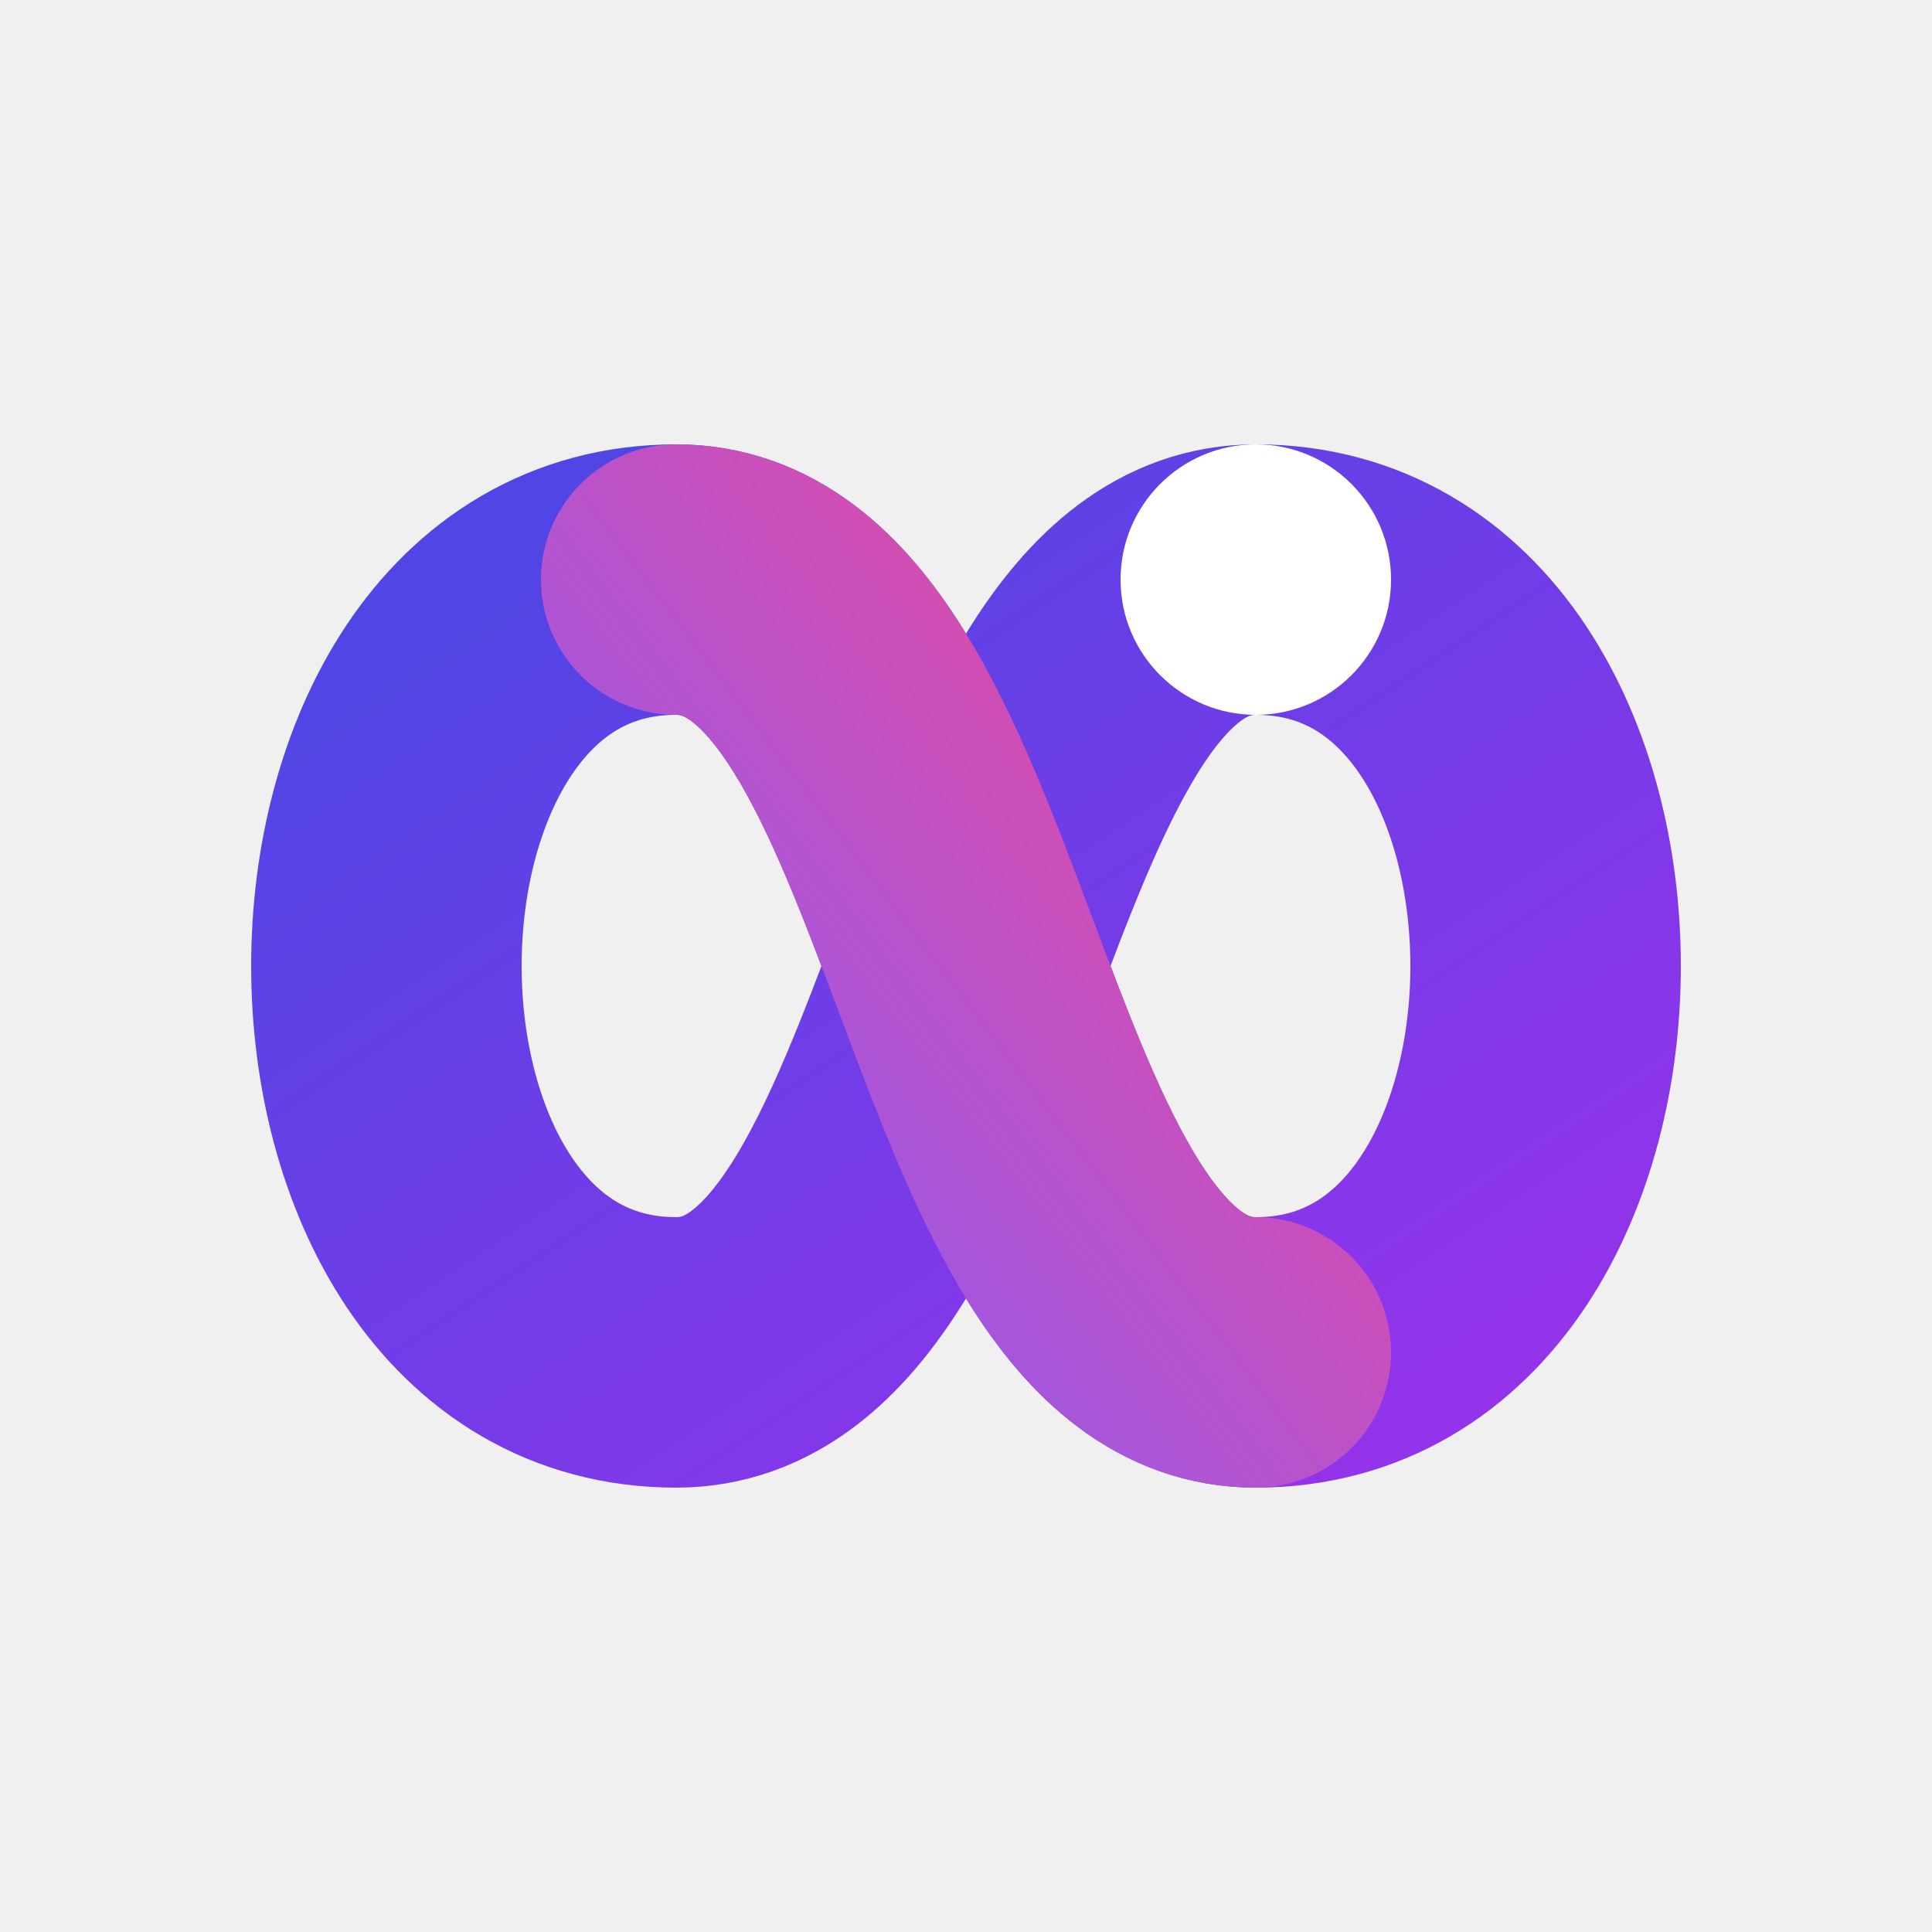
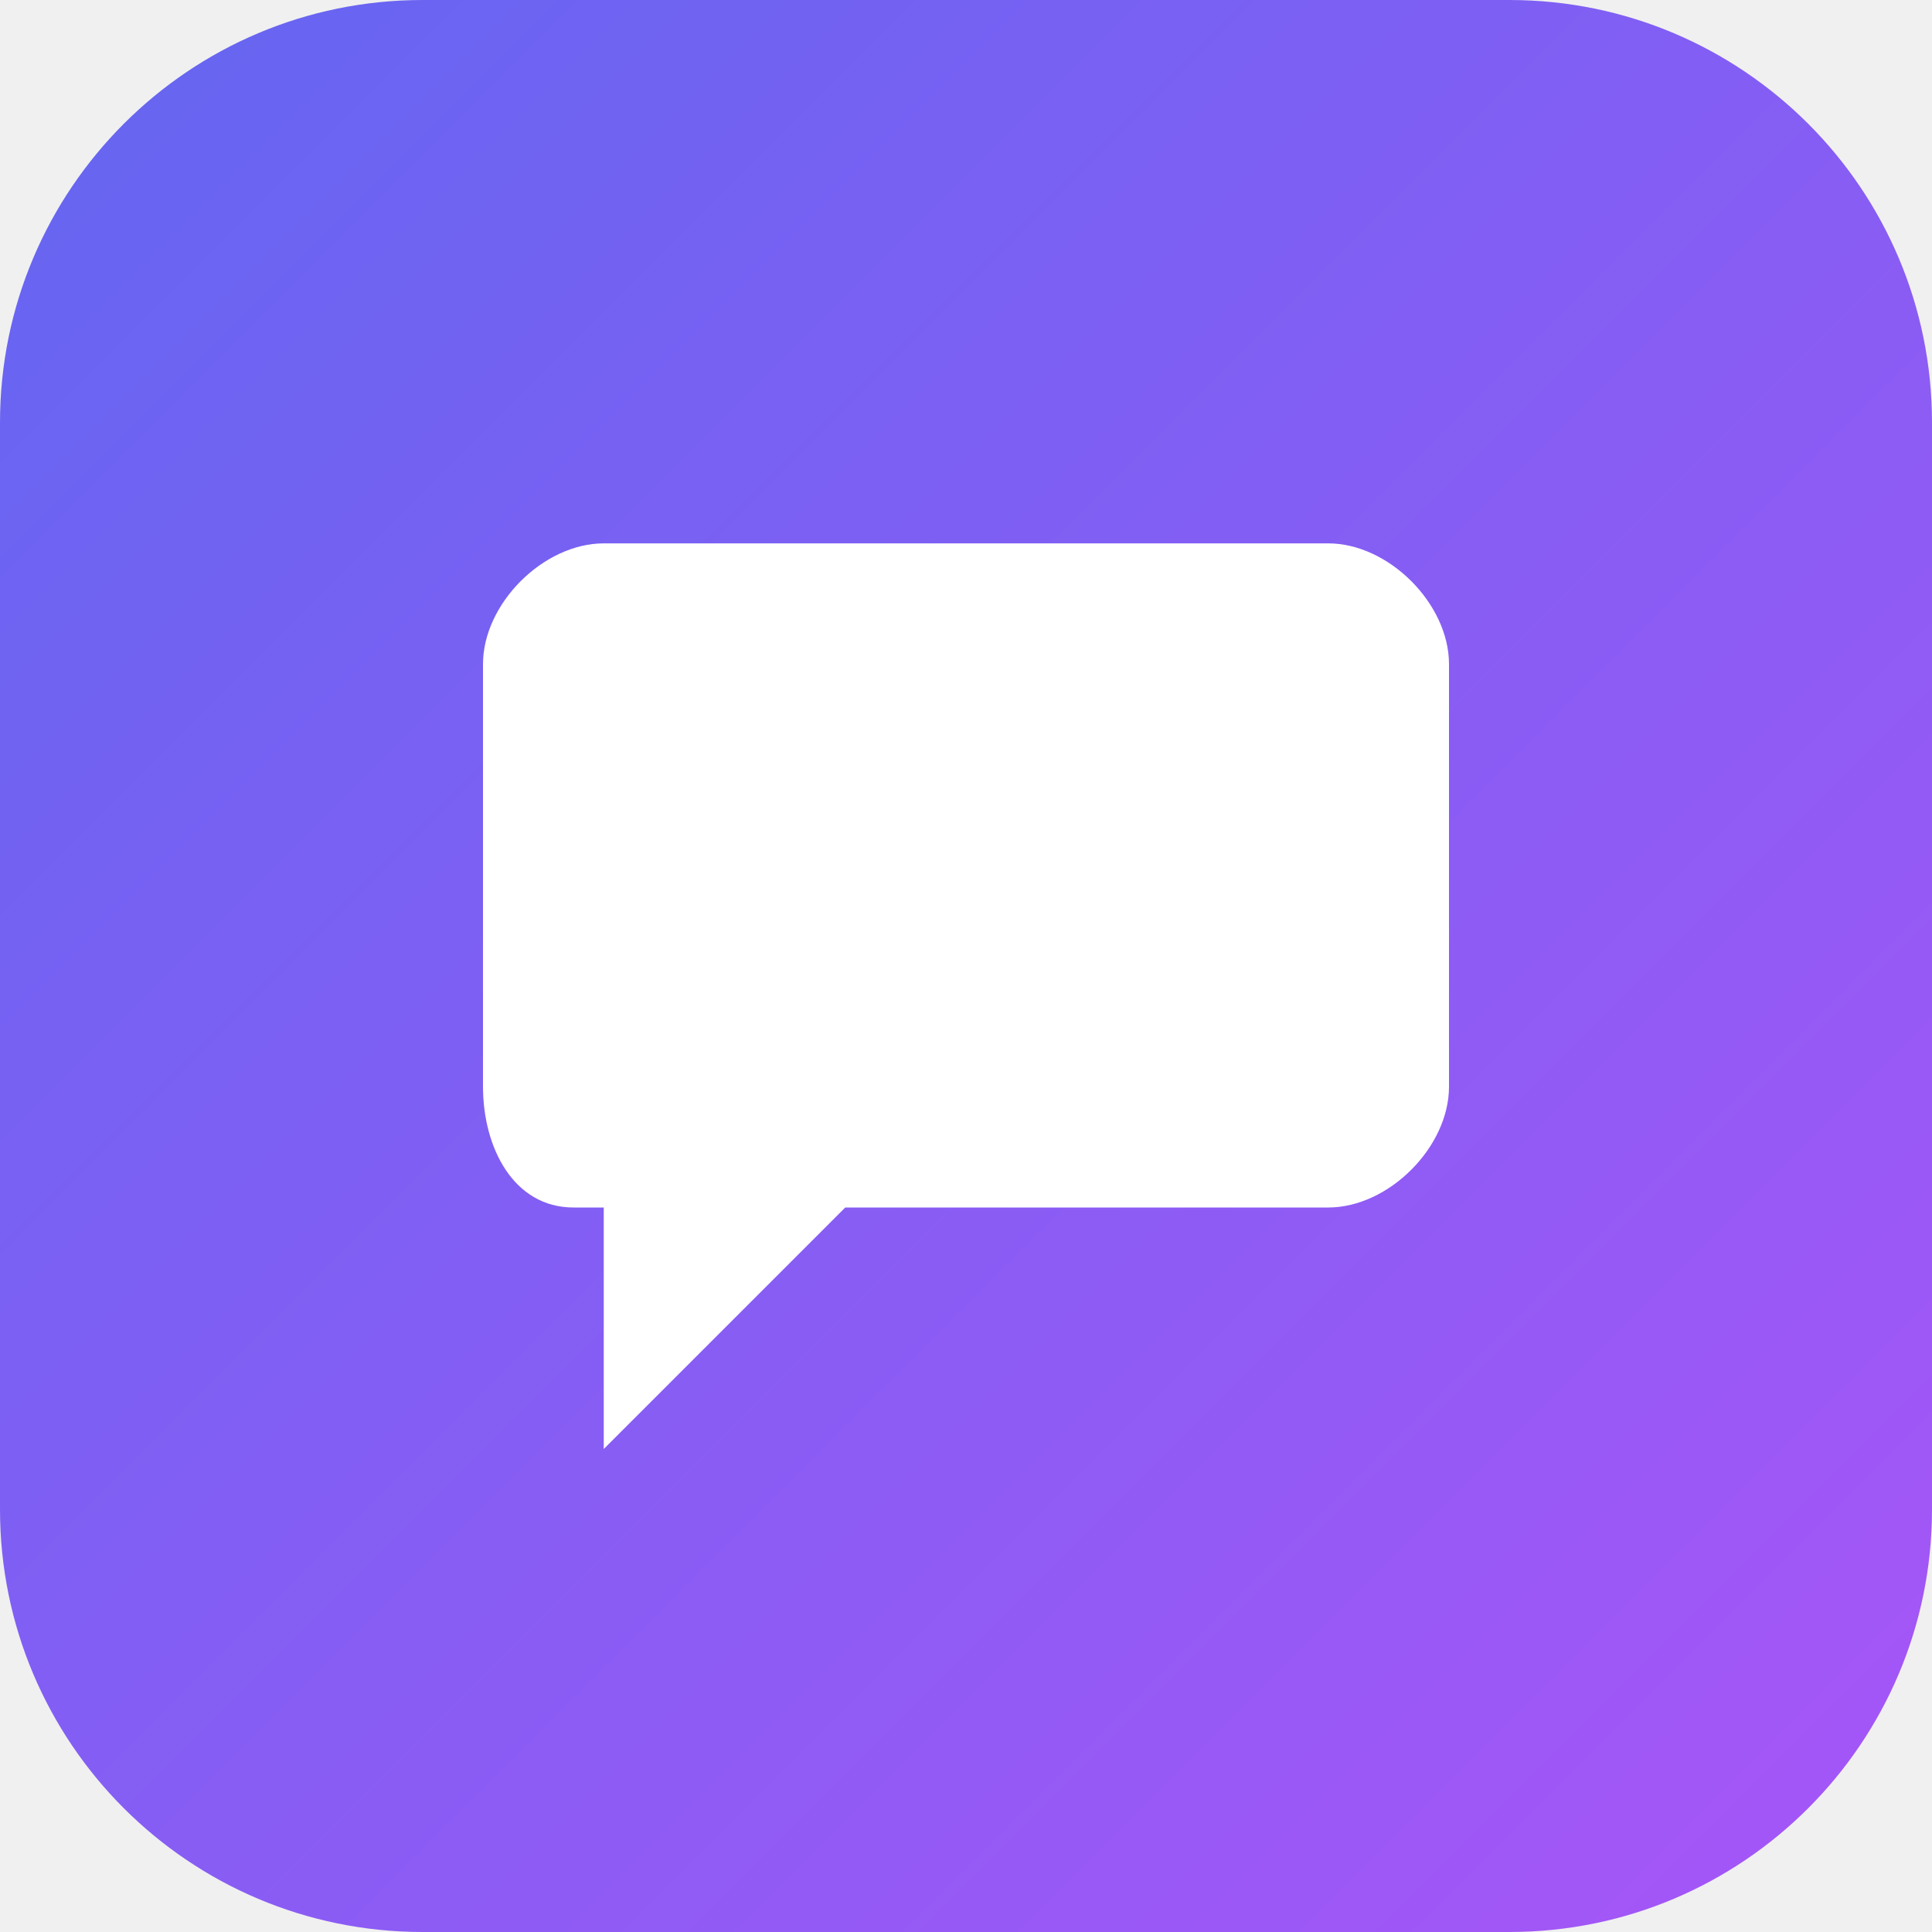
- <svg xmlns="http://www.w3.org/2000/svg" viewBox="0 0 100 100">
+ <svg xmlns="http://www.w3.org/2000/svg" viewBox="0 0 64 64">
  <defs>
-     <linearGradient id="g1" x1="0%" y1="0%" x2="100%" y2="100%">
-       <stop offset="0%" stop-color="#4F46E5" />
-       <stop offset="100%" stop-color="#9333EA" />
-     </linearGradient>
-     <linearGradient id="g2" x1="100%" y1="0%" x2="0%" y2="100%">
-       <stop offset="0%" stop-color="#EC4899" />
-       <stop offset="100%" stop-color="#8B5CF6" />
+     <linearGradient id="g" x1="0" y1="0" x2="1" y2="1">
+       <stop offset="0" stop-color="#6366f1" />
+       <stop offset="1" stop-color="#a855f7" />
    </linearGradient>
  </defs>
-   <path d="M35 30 C 15 30 15 70 35 70 C 50 70 50 30 65 30 C 85 30 85 70 65 70 C 50 70 50 30 35 30 Z" fill="none" stroke="url(#g1)" stroke-width="14" stroke-linecap="round" stroke-linejoin="round" />
-   <path d="M35 30 C 50 30 50 70 65 70" fill="none" stroke="url(#g2)" stroke-width="14" stroke-linecap="round" stroke-linejoin="round" />
-   <circle cx="65" cy="30" r="7" fill="#fff" />
+   <rect width="64" height="64" rx="14" fill="url(#g)" />
+   <path d="M16 22c0-2 2-4 4-4h24c2 0 4 2 4 4v14c0 2-2 4-4 4H28l-8 8v-8h-1c-2 0-3-2-3-4V22z" fill="white" />
</svg>
